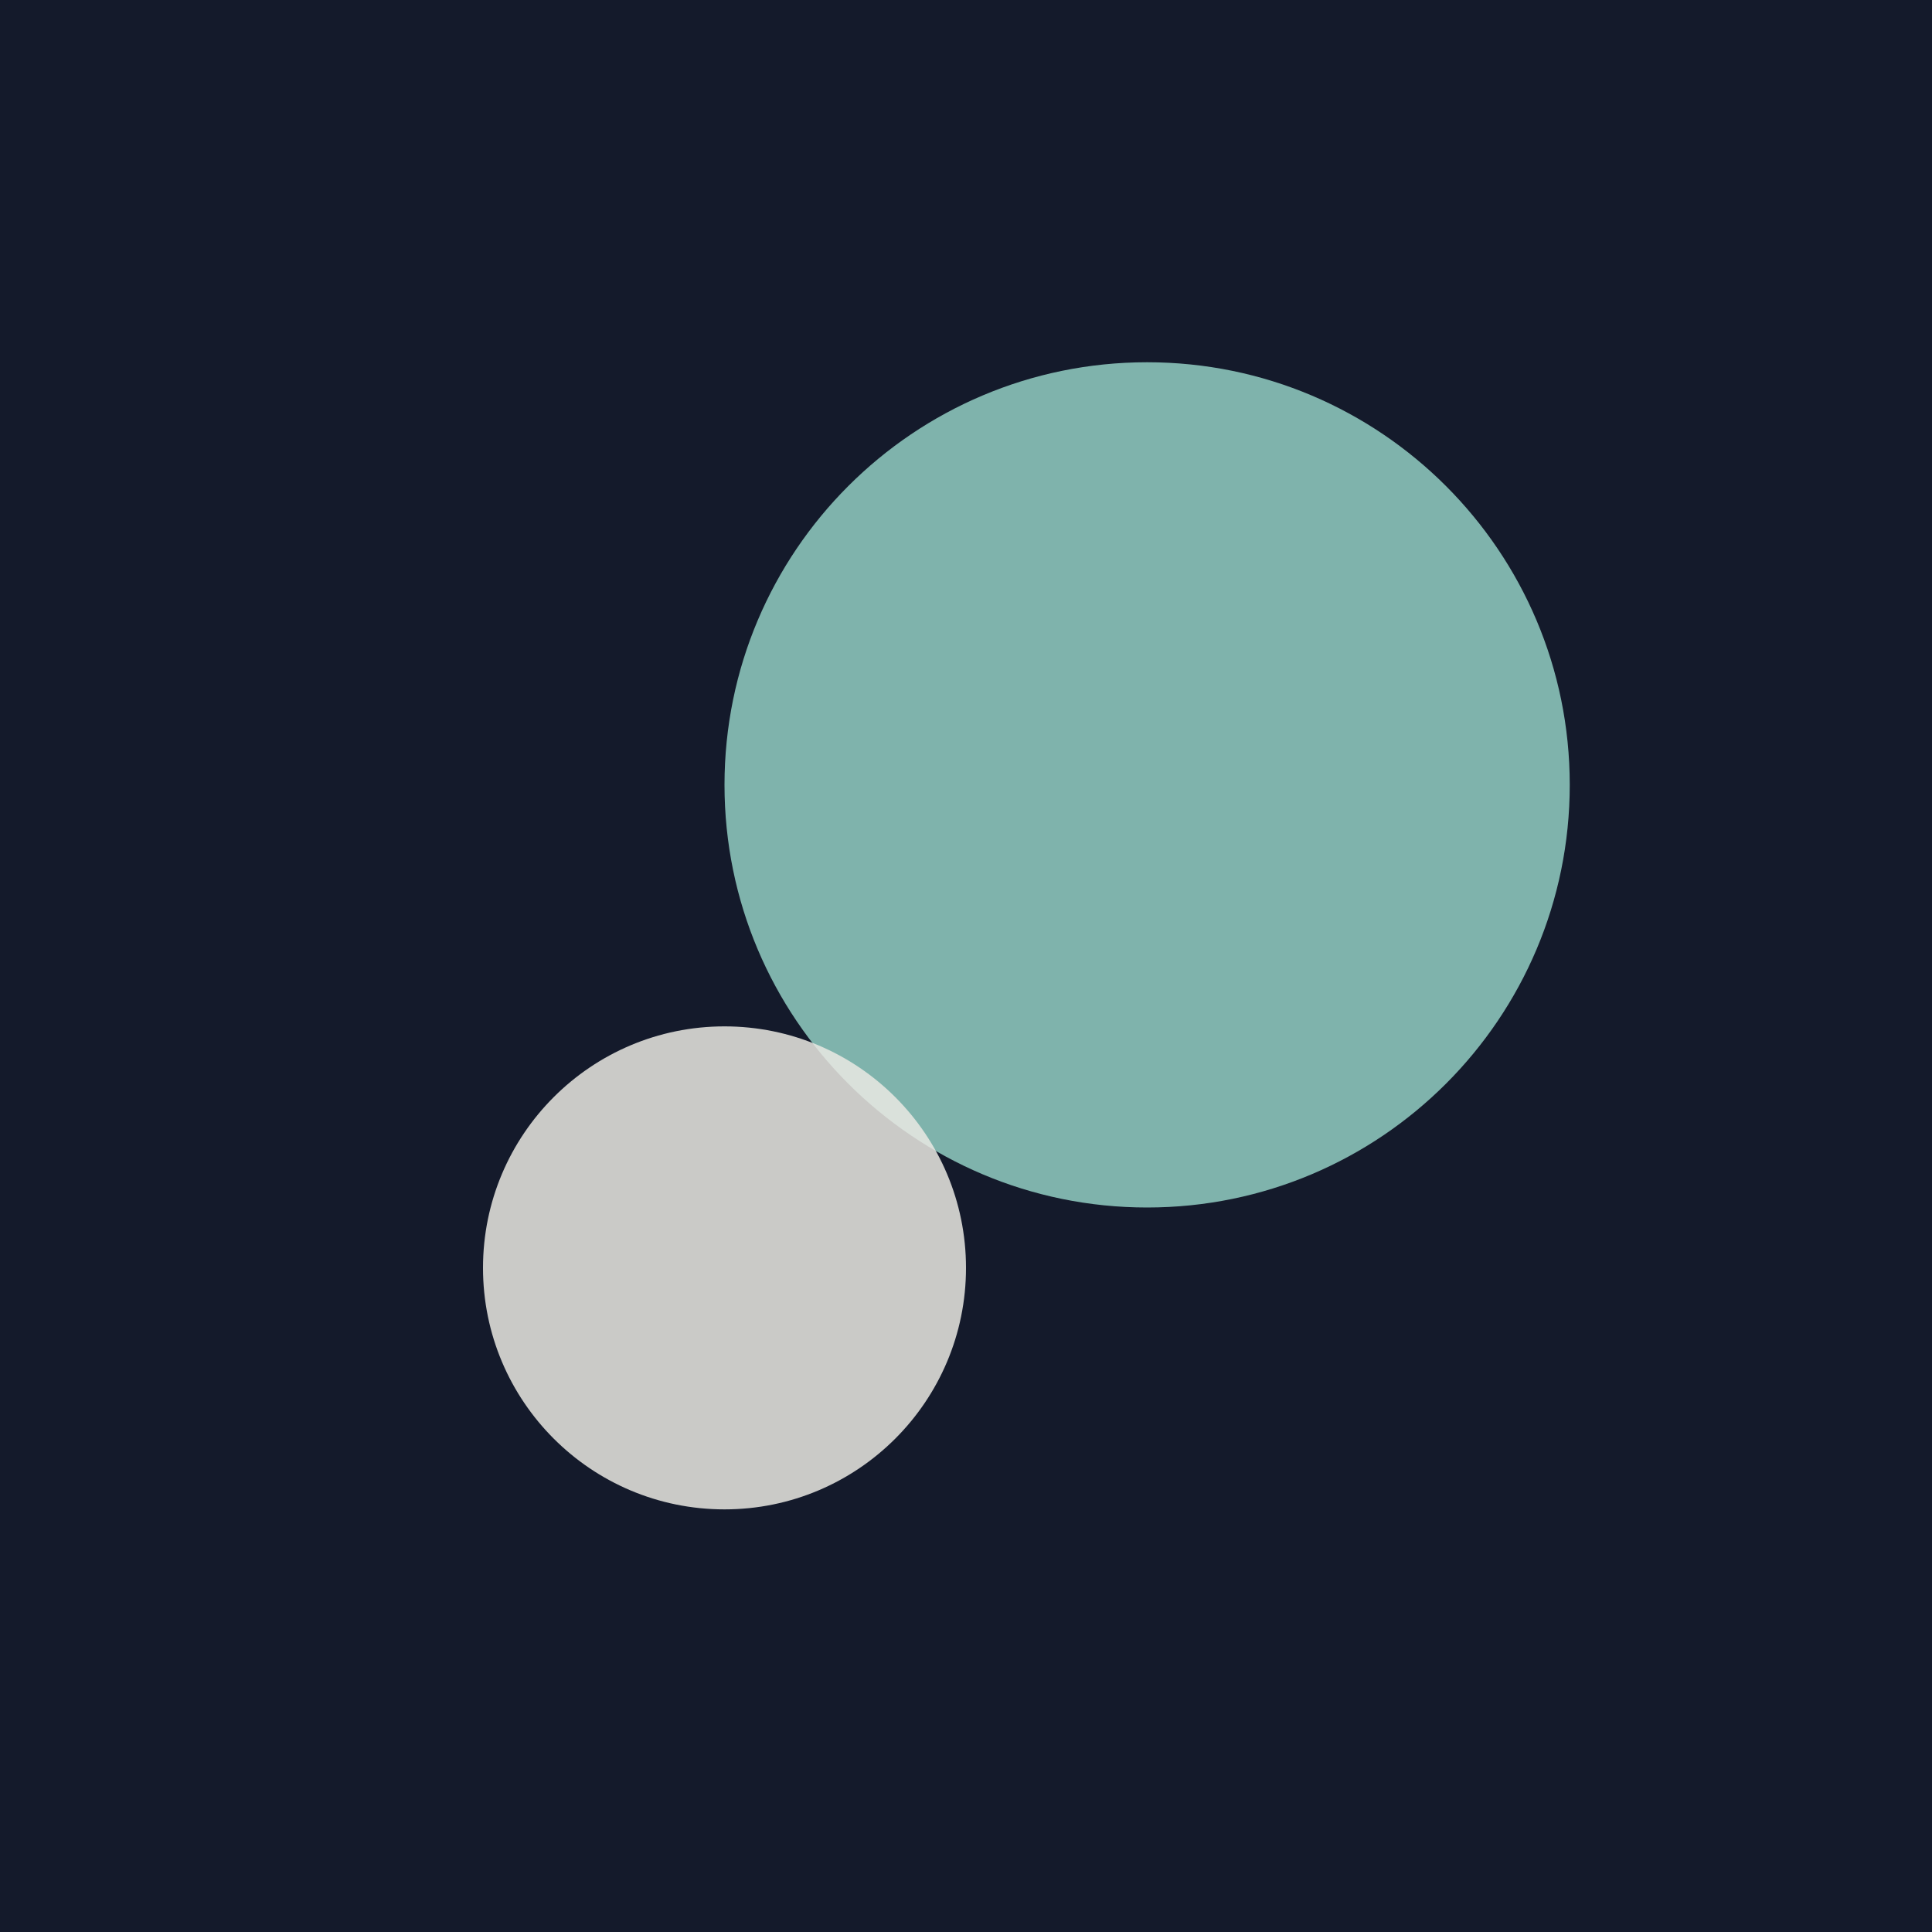
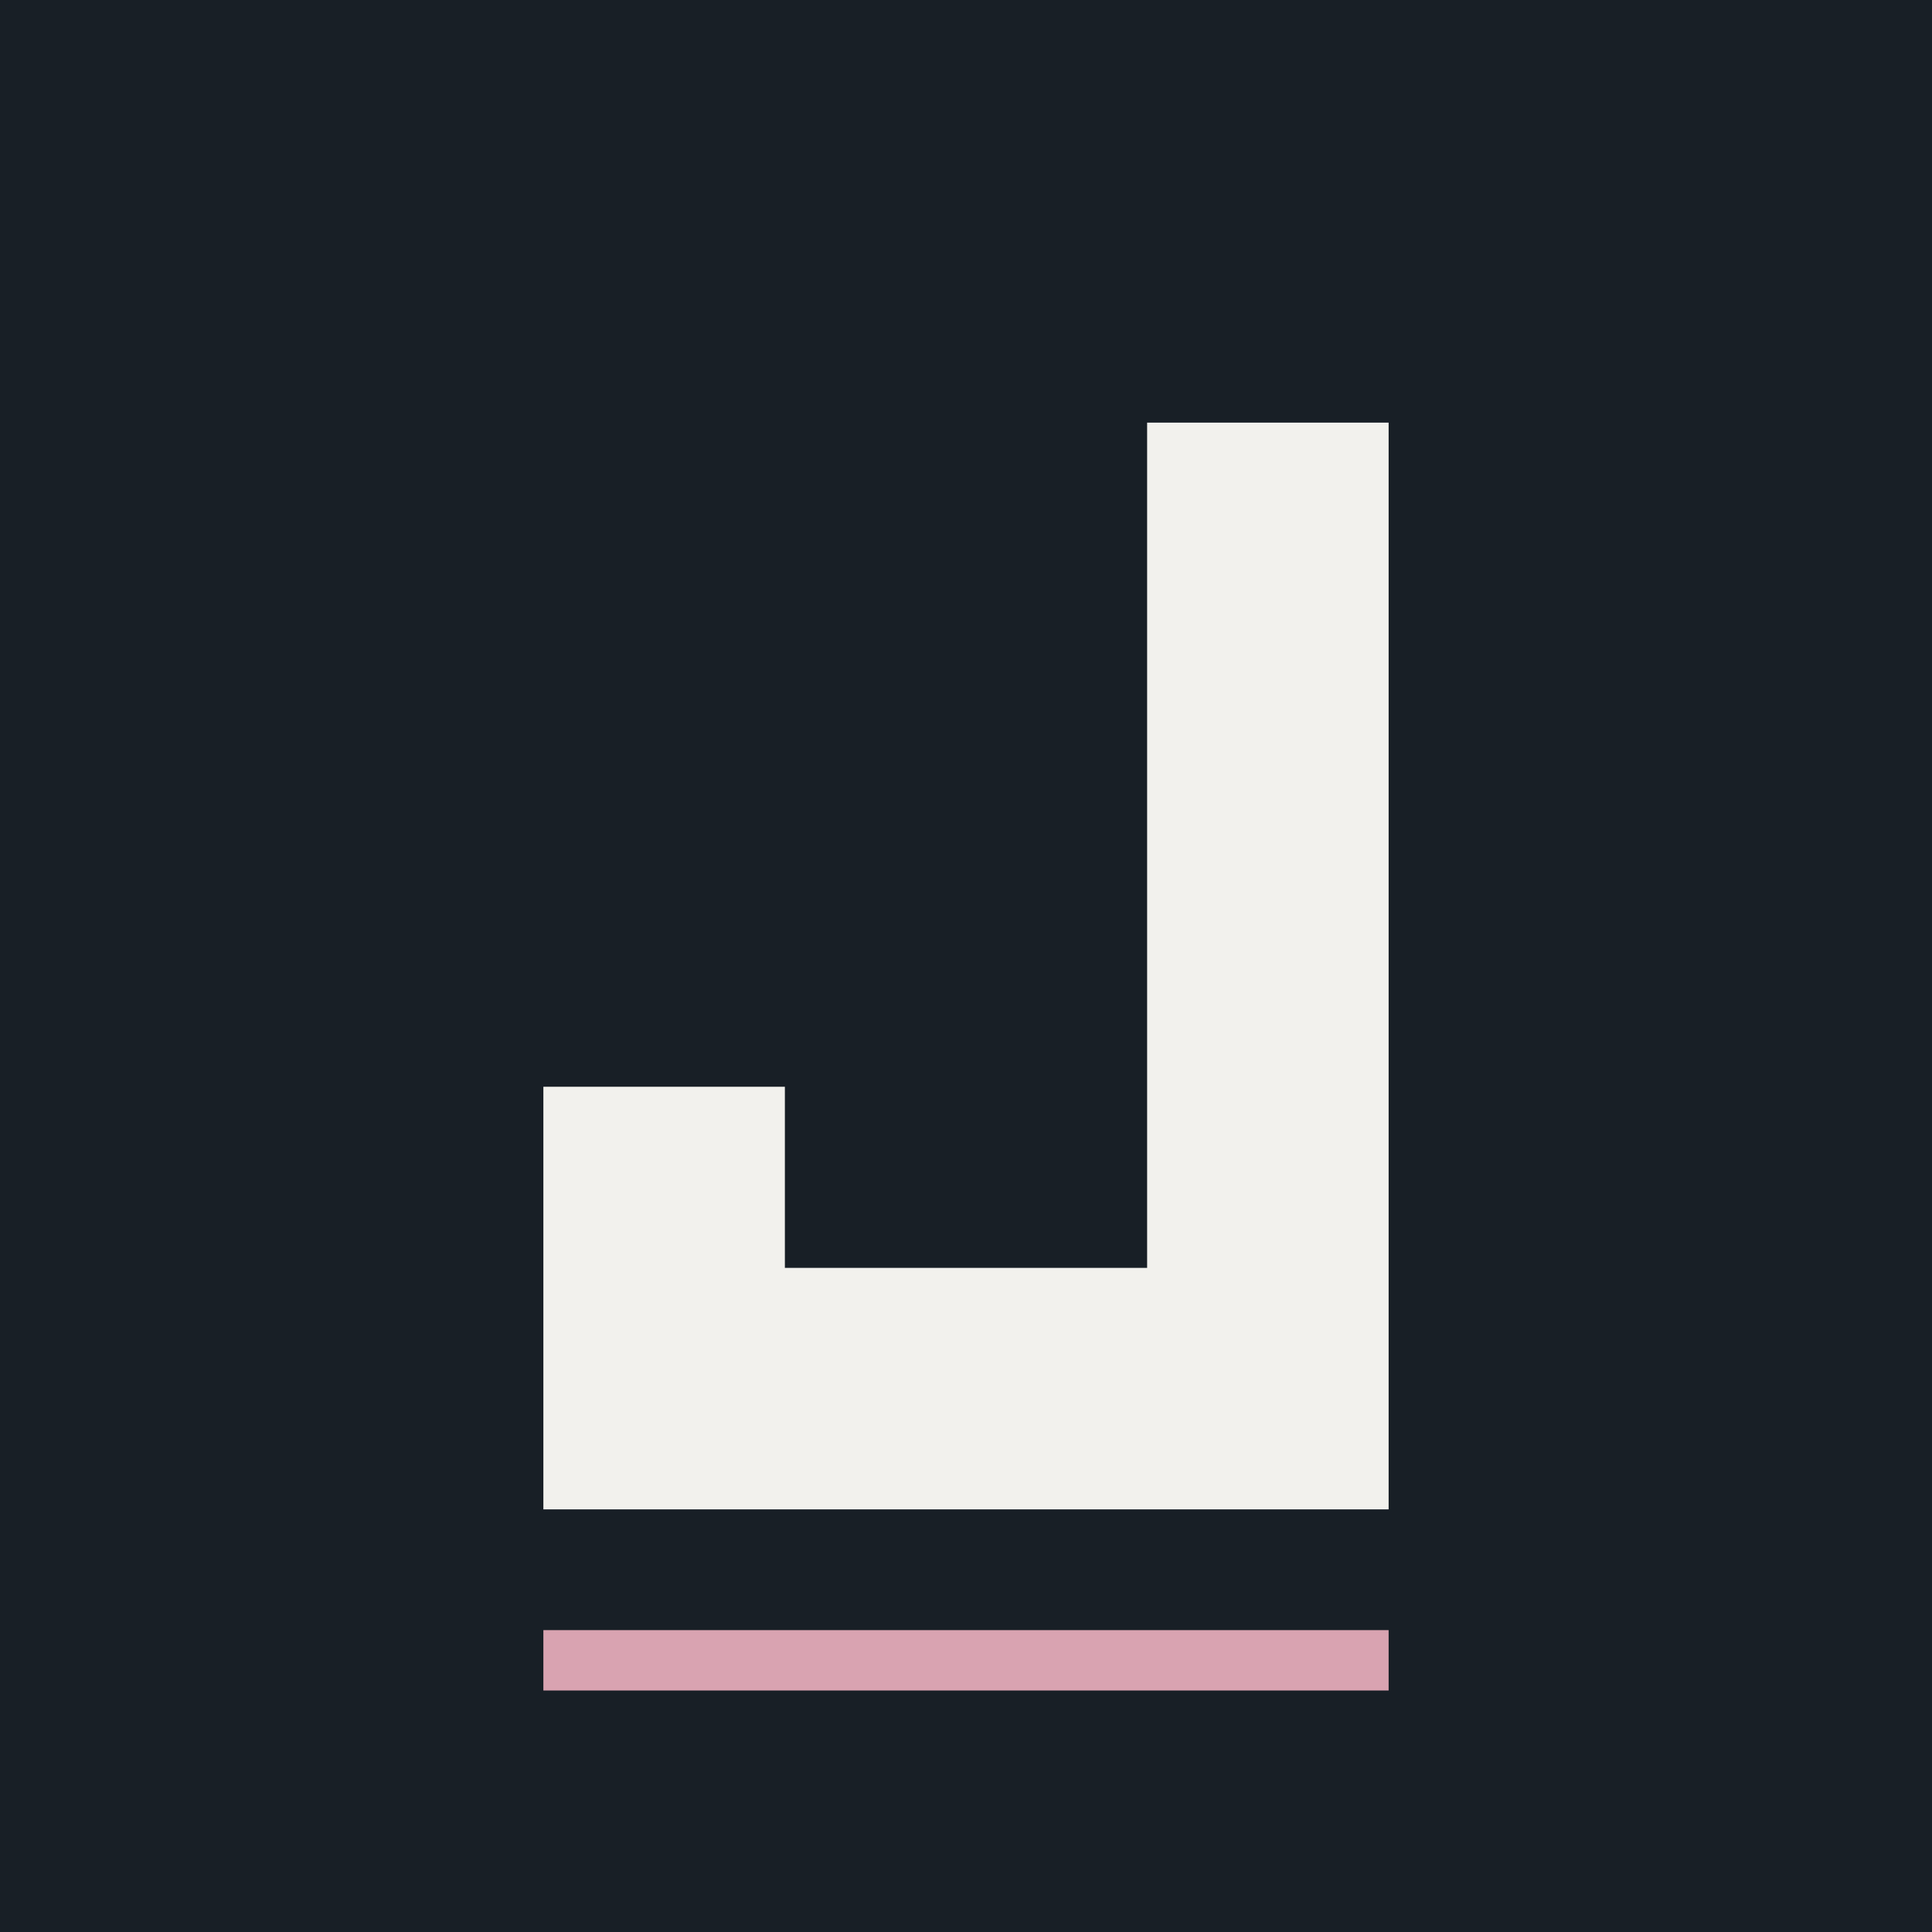
<svg xmlns="http://www.w3.org/2000/svg" viewBox="0 0 32 32">
-   <rect width="32" height="32" fill="#141A2B" />
-   <circle cx="19" cy="13" r="7" fill="#7FB3AC" />
-   <circle cx="12" cy="21" r="4" fill="#EAE9E3" opacity="0.85" />
+   <rect width="32" height="32" fill="#181f26" />
+   <path d="M19 7h4v18H9v-7h4v3h6z" fill="#f2f1ed" />
+   <rect x="9" y="27" width="14" height="1" fill="#d9a3b1" />
</svg>
